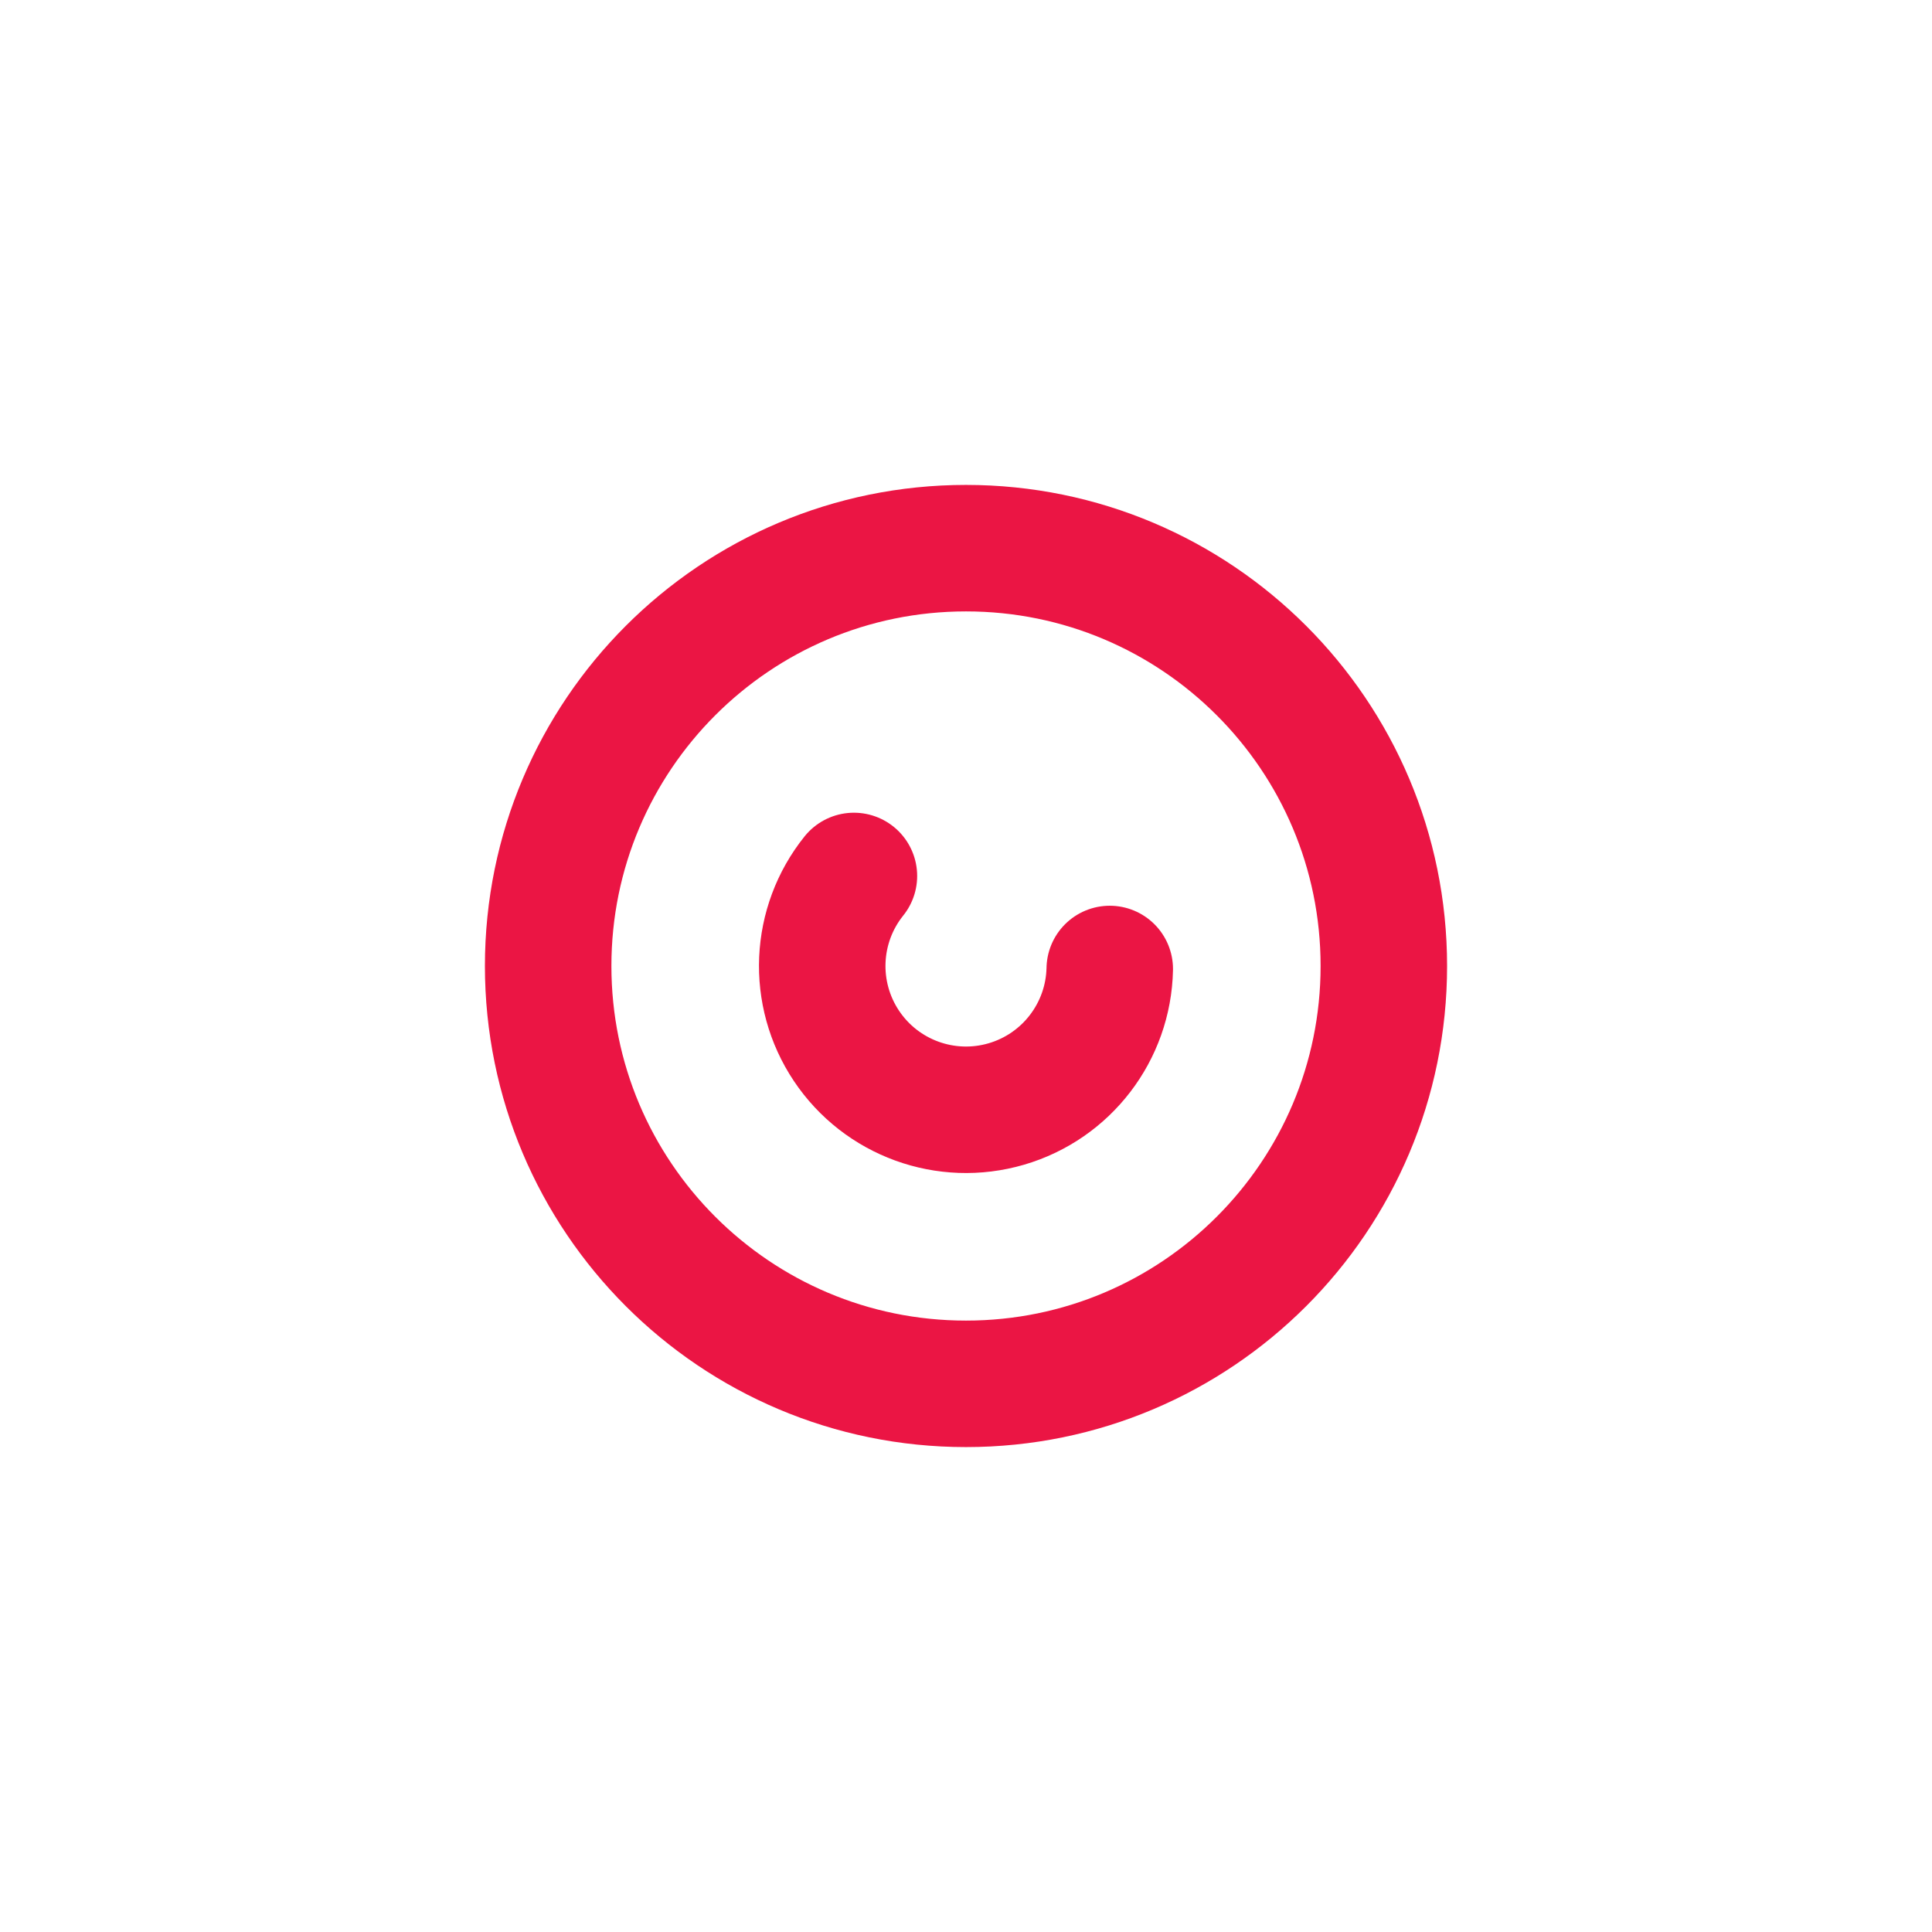
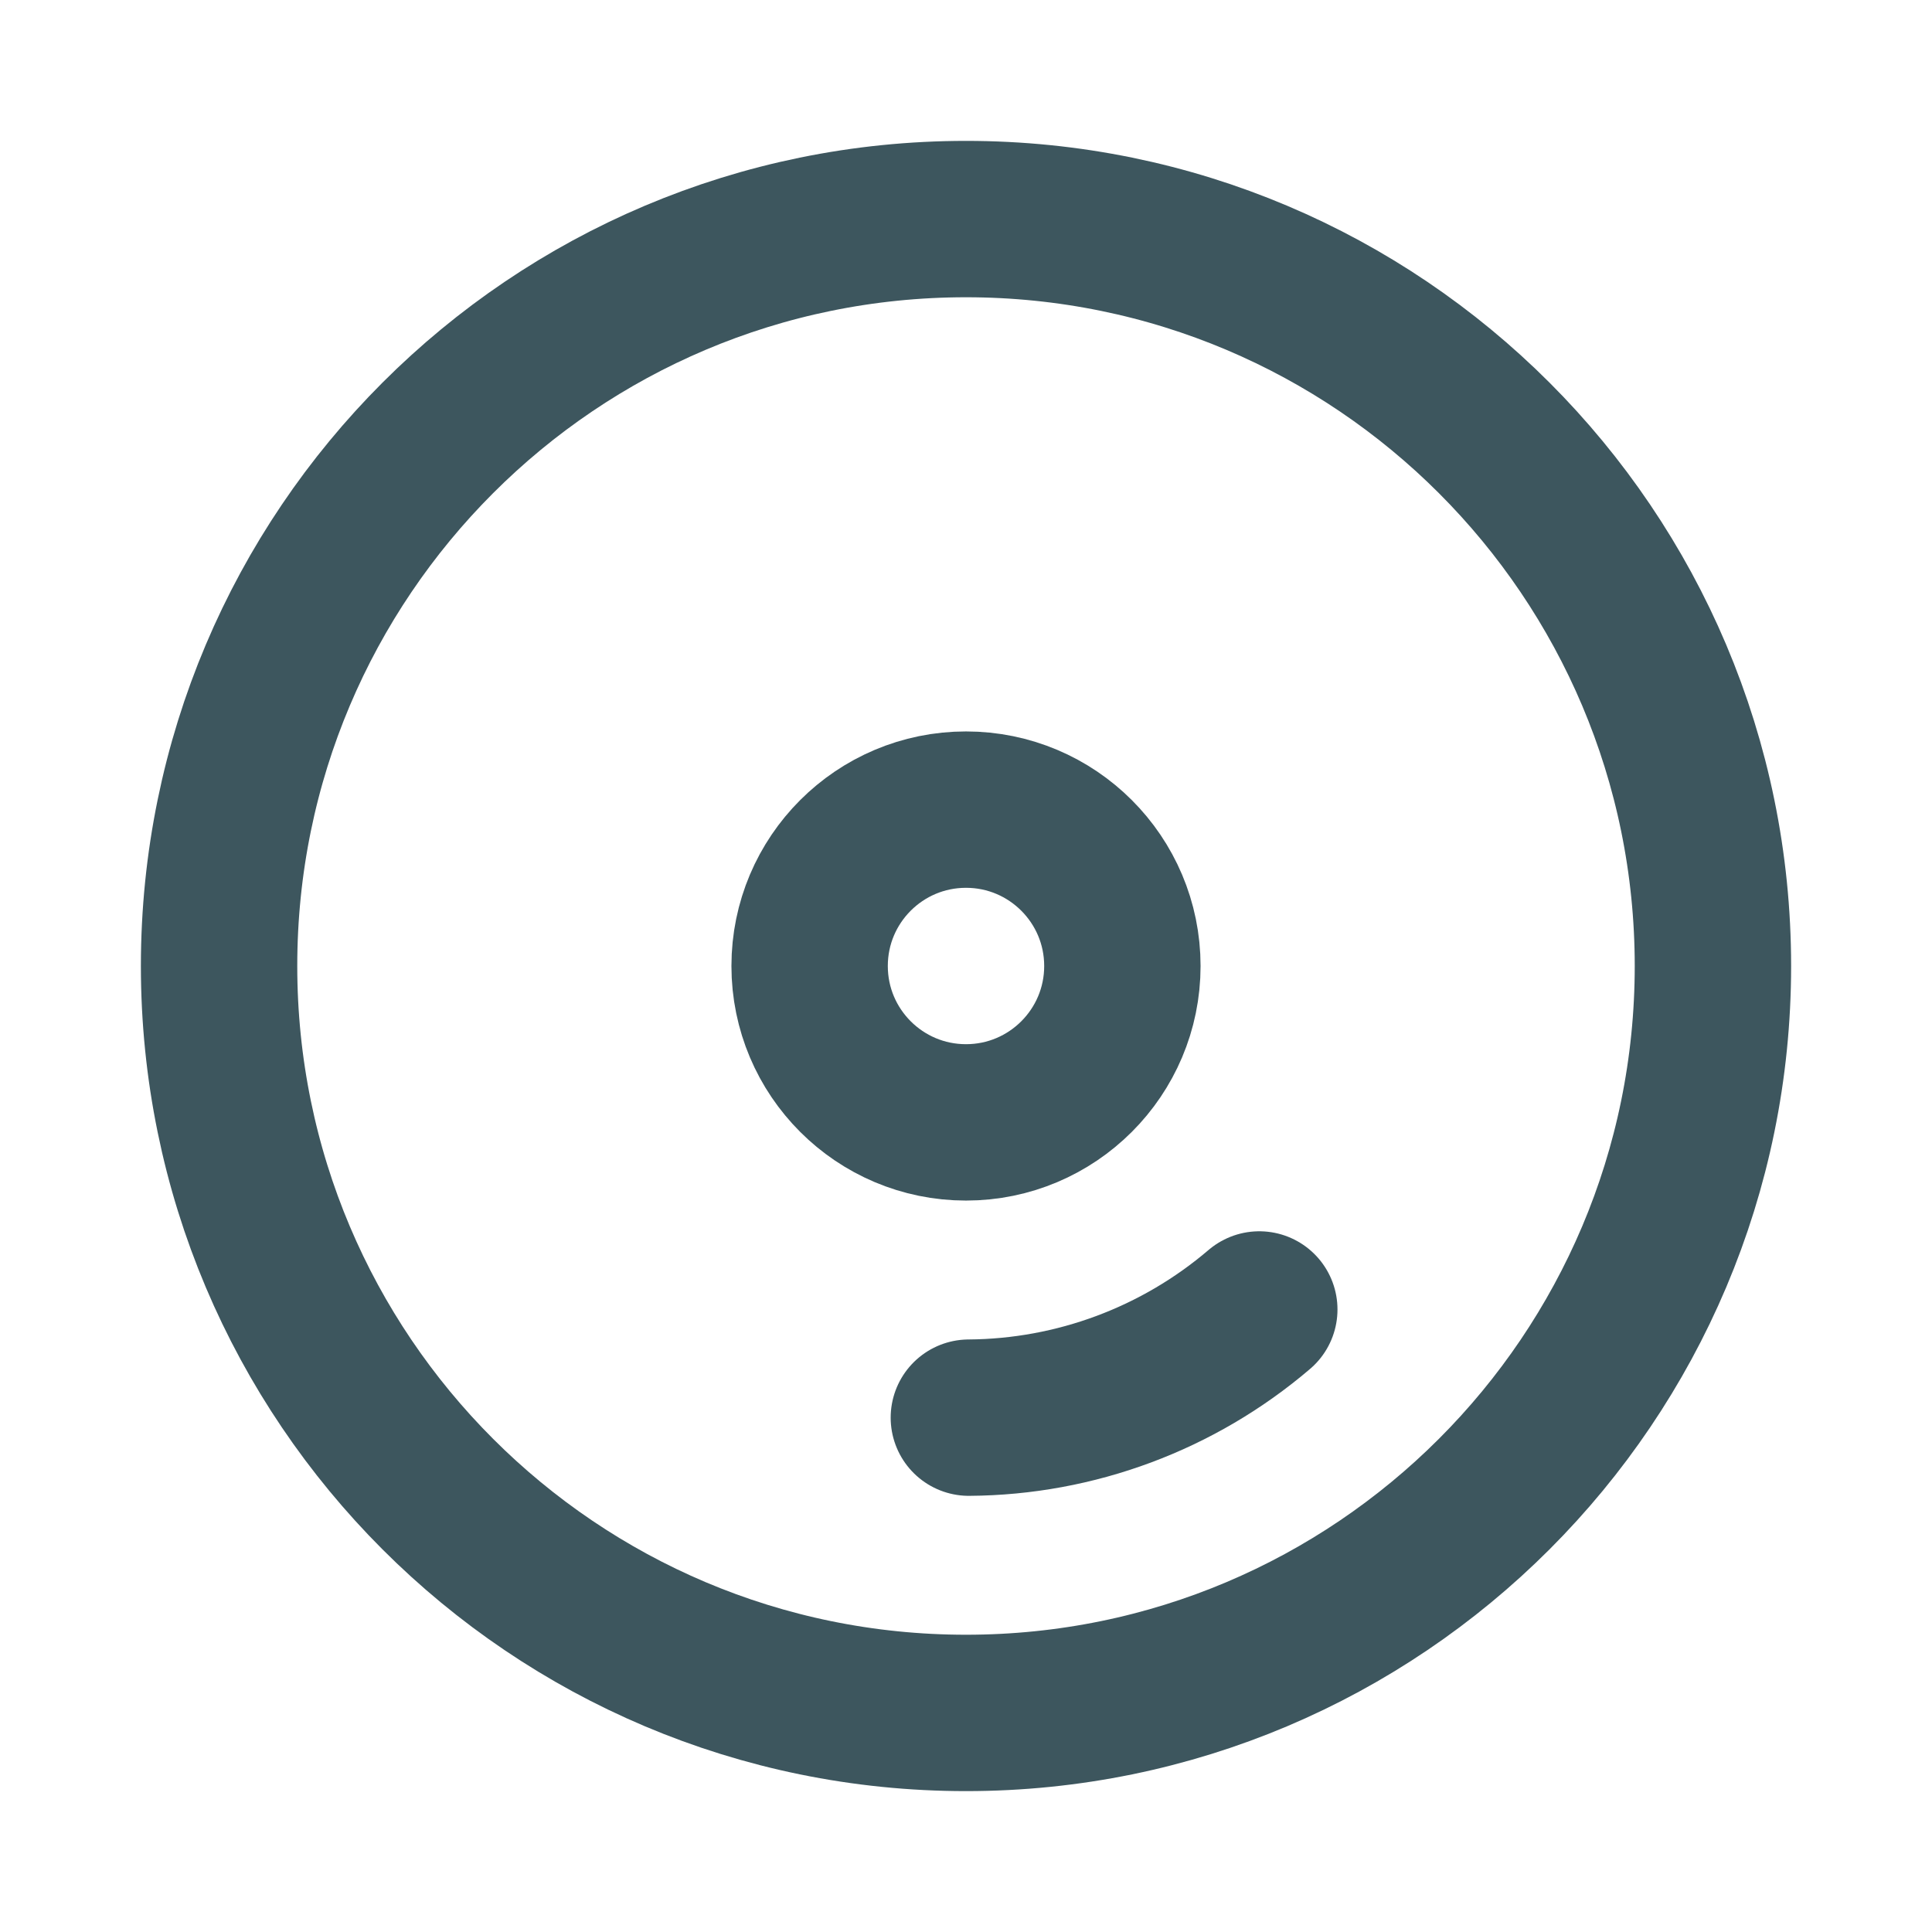
- <svg xmlns="http://www.w3.org/2000/svg" width="256" height="256" viewBox="-35.328 -35.328 70.656 70.656">
+ <svg xmlns="http://www.w3.org/2000/svg" height="180" viewBox="-32.11 -32.11 64.22 64.22" width="180">
  <g id="comitl-disc">
-     <path id="arcs" d="M 5.257 0.109 A 5.258 5.258 0 1 1 -4.099 -3.293" stroke="#eb1544" stroke-width="4.626" stroke-linecap="round" fill="none" />
-     <circle id="outline" cx="0.0" cy="0.0" r="15.281" stroke="#eb1544" stroke-width="4.626" fill="none" />
+     <path d="M 9.749 11.417 A 15.013 15.013 0 0 1 0.095 15.013" fill="none" id="arcs" stroke="#3d565e" stroke-linecap="round" stroke-width="5.198" />
+     <g id="outlines">
+       <circle cx="0.0" cy="0.0" fill="none" id="outline-1" r="5.198" stroke="#3d565e" stroke-width="5.198" />
+       <circle cx="0.0" cy="0.0" fill="none" id="outline-2" r="24.828" stroke="#3d565e" stroke-width="5.198" />
+     </g>
  </g>
</svg>
